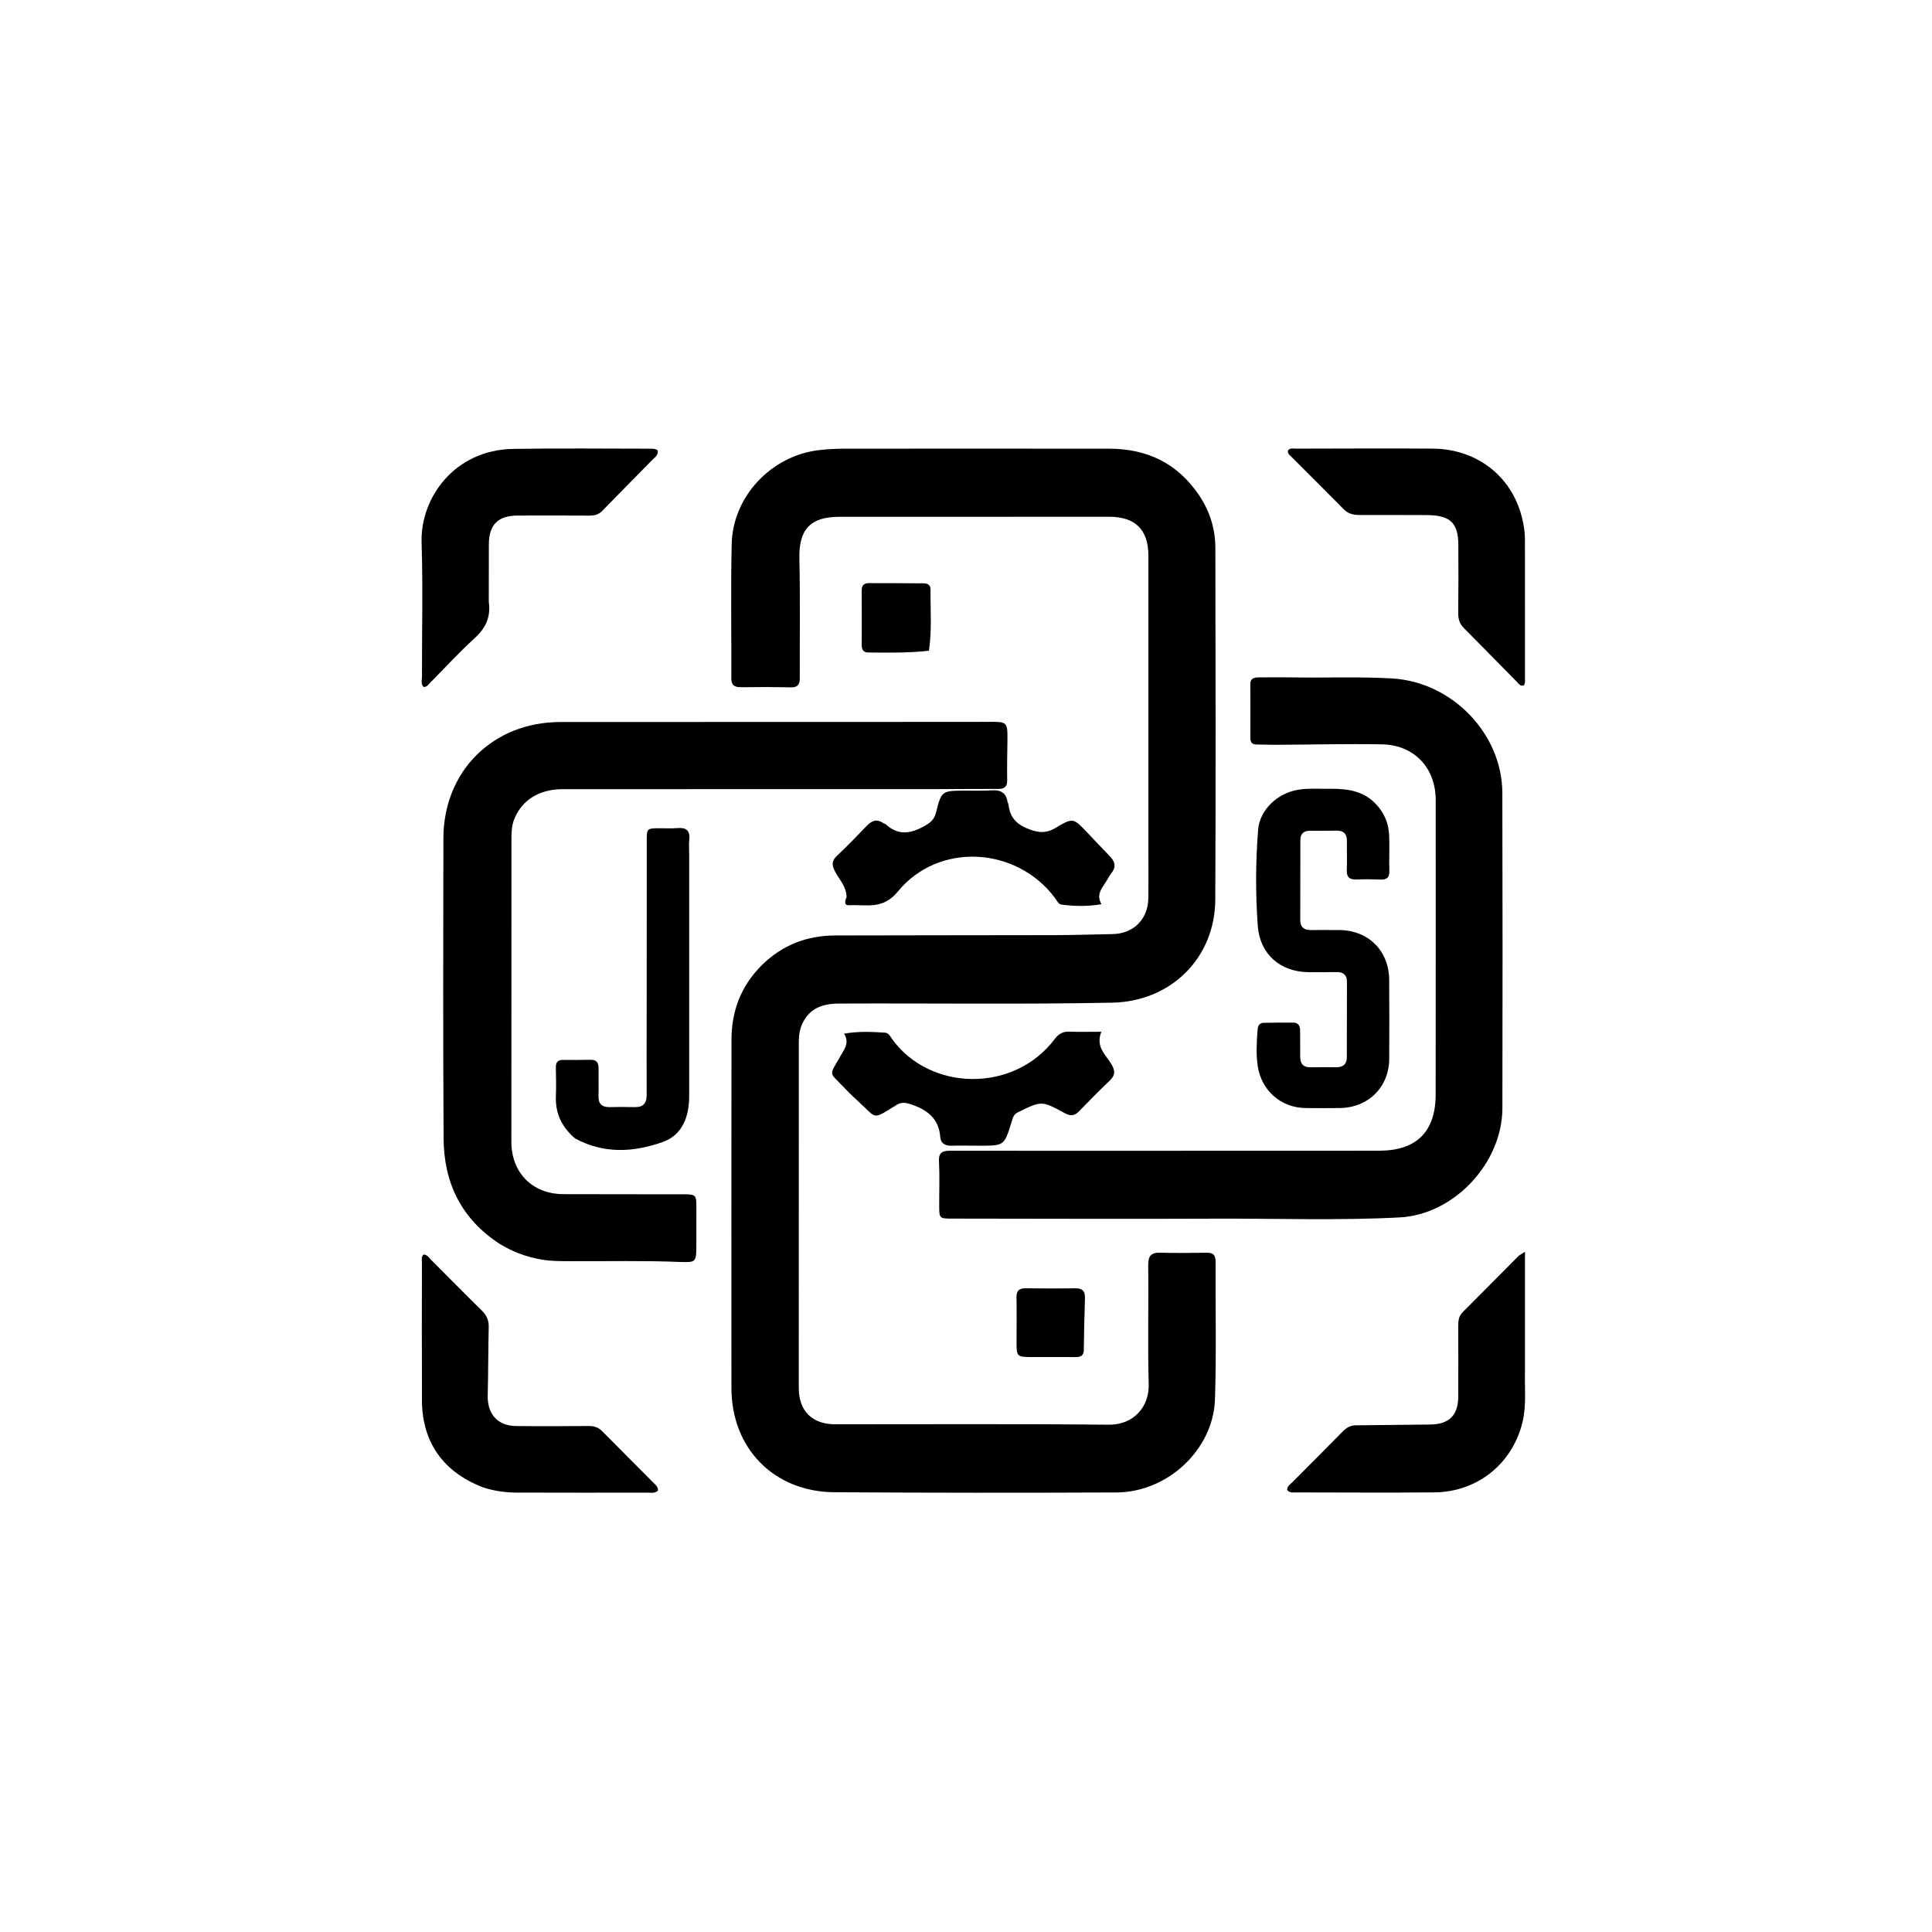
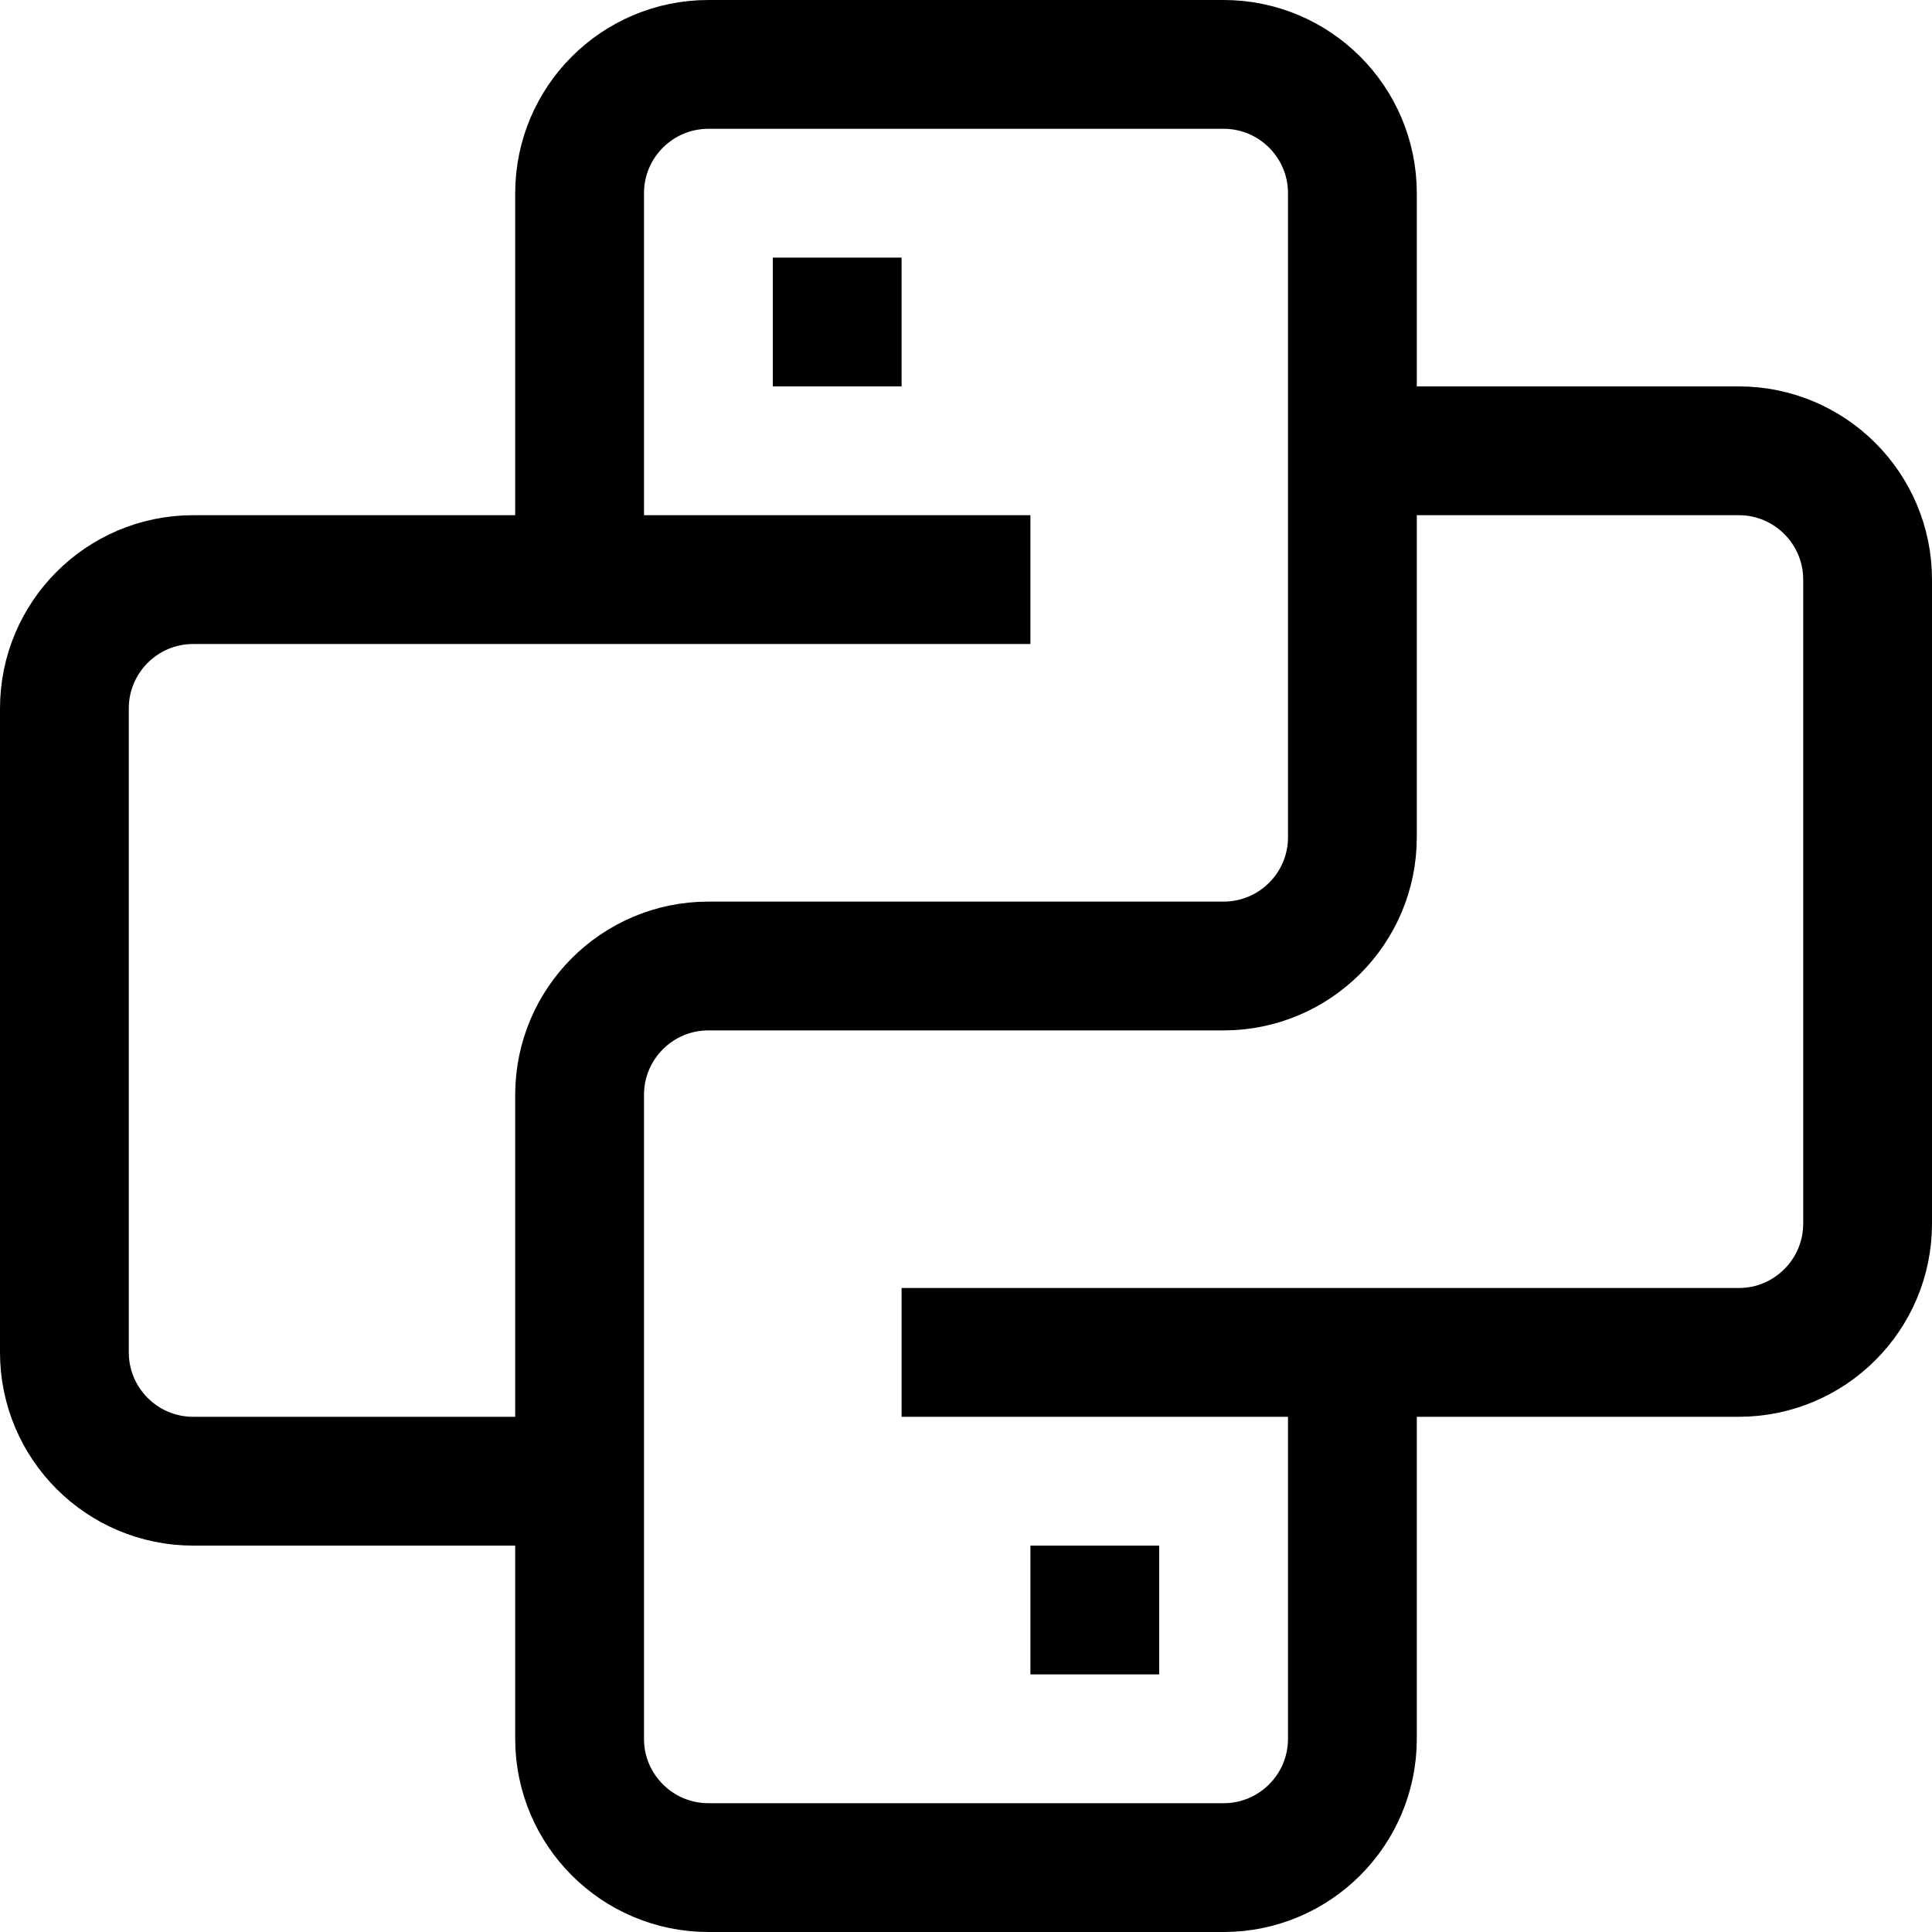
- <svg xmlns="http://www.w3.org/2000/svg" version="1.1" id="Layer_1" x="0px" y="0px" width="100%" viewBox="0 0 1024 1024" enable-background="new 0 0 1024 1024" xml:space="preserve" class="background">
-   <path fill="#000000" opacity="1" stroke="none" d=" M403.671,511.671   C414.67,500.766 427.798,495.862 442.738,495.811   C481.565,495.679 520.393,495.742 559.22,495.642   C569.379,495.616 579.537,495.261 589.695,495.085   C600.729,494.894 608.49,487.249 608.639,476.129   C608.772,466.133 608.671,456.133 608.671,446.134   C608.674,395.642 608.687,345.15 608.674,294.658   C608.67,280.703 601.789,273.884 587.734,273.885   C540.075,273.888 492.416,273.913 444.757,273.927   C429.335,273.931 423.335,280.78 423.687,296.145   C424.172,317.283 423.837,338.44 423.896,359.59   C423.905,362.869 422.693,364.398 419.159,364.32   C410.331,364.125 401.495,364.118 392.665,364.226   C389.117,364.27 387.589,363.095 387.608,359.328   C387.729,335.666 387.258,311.993 387.812,288.343   C388.408,262.949 408.941,241.465 434.132,238.571   C438.619,238.055 443.084,237.815 447.583,237.814   C494.409,237.81 541.235,237.743 588.061,237.82   C608.092,237.853 624.235,245.645 635.571,262.537   C641.207,270.936 644.142,280.303 644.162,290.303   C644.29,352.46 644.421,414.618 644.126,476.773   C643.979,507.87 620.48,530.828 589.543,531.44   C541.224,532.397 492.902,531.678 444.581,531.911   C436.113,531.952 429.144,534.305 425.284,542.493   C423.841,545.553 423.386,548.84 423.385,552.201   C423.375,613.358 423.341,674.515 423.369,735.671   C423.375,747.863 430.49,754.891 442.625,754.897   C490.951,754.923 539.279,754.631 587.6,755.125   C600.744,755.26 609.164,745.769 608.834,733.692   C608.261,712.711 608.828,691.701 608.573,670.708   C608.512,665.713 610.025,663.814 615.024,663.959   C623.182,664.195 631.354,664.088 639.517,663.962   C642.877,663.91 644.307,665.118 644.289,668.618   C644.164,692.946 644.75,717.295 643.963,741.599   C643.1,768.281 618.935,790.916 591.713,791.034   C541.889,791.248 492.061,791.232 442.237,790.916   C410.171,790.712 387.696,767.663 387.676,735.648   C387.637,674.158 387.638,612.667 387.703,551.177   C387.719,536.062 392.556,522.757 403.671,511.671  z" />
-   <path fill="#000000" opacity="1" stroke="none" d=" M635,609.933   C667.332,609.927 699.163,609.949 730.995,609.904   C750.796,609.875 760.905,599.841 760.929,580.056   C760.989,528.059 760.977,476.062 760.965,424.065   C760.961,406.99 749.556,394.81 732.404,394.513   C713.584,394.188 694.75,394.666 675.922,394.762   C672.596,394.779 669.269,394.606 665.942,394.584   C663.608,394.568 662.695,393.381 662.701,391.147   C662.726,381.648 662.74,372.148 662.692,362.649   C662.675,359.222 665.034,359.055 667.45,359.038   C673.782,358.992 680.117,358.948 686.448,359.046   C703.603,359.312 720.755,358.592 737.919,359.598   C769.523,361.45 796.189,388.759 796.276,420.331   C796.431,475.994 796.412,531.658 796.301,587.322   C796.244,616.382 770.777,643.748 741.846,645.259   C709.219,646.963 676.538,645.774 643.882,645.918   C597.552,646.122 551.221,645.923 504.89,645.89   C497.878,645.885 497.823,645.841 497.797,639.06   C497.767,631.227 498.092,623.378 497.68,615.567   C497.409,610.432 499.909,609.907 504.008,609.914   C547.505,609.985 591.003,609.944 635,609.933  z" />
-   <path fill="#000000" opacity="1" stroke="none" d=" M264.838,659.278   C244.342,645.969 235.242,626.748 235.111,603.289   C234.814,550.311 234.893,497.329 235.008,444.35   C235.087,408.622 261.288,382.701 297.054,382.681   C369.194,382.641 441.333,382.643 513.473,382.626   C516.805,382.625 520.137,382.625 523.469,382.592   C534.046,382.489 534.048,382.483 533.957,392.92   C533.898,399.744 533.685,406.571 533.83,413.39   C533.904,416.895 532.515,418.154 529.142,418.143   C517.98,418.108 506.818,418.254 495.656,418.256   C429.848,418.27 364.039,418.243 298.231,418.277   C285.649,418.284 276.443,424.181 272.48,434.393   C271.242,437.581 271.088,440.873 271.087,444.218   C271.076,497.864 271.067,551.51 271.032,605.156   C271.021,621.539 282.148,632.859 298.598,632.924   C319.923,633.008 341.248,632.953 362.573,633.001   C368.704,633.014 369.097,633.461 369.103,639.535   C369.111,646.365 369.102,653.196 369.079,660.027   C369.05,668.949 369.031,669.217 359.872,668.848   C341.051,668.09 322.229,668.531 303.408,668.454   C297.918,668.432 292.469,668.532 286.991,667.593   C279.154,666.25 271.902,663.599 264.838,659.278  z" />
-   <path fill="#000000" opacity="1" stroke="none" d=" M705.842,418.058   C714.677,418.083 722.522,419.357 728.818,425.715   C733.401,430.342 735.883,435.843 736.232,442.157   C736.591,448.636 736.18,455.153 736.389,461.645   C736.505,465.253 734.933,466.316 731.619,466.183   C727.46,466.017 723.284,465.978 719.127,466.156   C715.33,466.319 713.63,464.966 713.82,460.966   C714.058,455.979 713.803,450.971 713.887,445.974   C713.953,442.003 712.208,440.146 708.169,440.258   C703.507,440.387 698.839,440.298 694.174,440.322   C690.931,440.339 689.23,441.943 689.224,445.235   C689.2,459.397 689.167,473.559 689.159,487.721   C689.157,491.197 690.959,492.931 694.429,492.934   C699.594,492.937 704.759,492.891 709.924,492.946   C725.426,493.112 736.244,503.991 736.308,519.533   C736.364,533.362 736.373,547.191 736.325,561.02   C736.273,576.143 725.342,587.085 710.118,587.285   C704.121,587.364 698.122,587.348 692.124,587.294   C678.966,587.173 668.565,578.035 666.63,565.067   C665.661,558.577 666.077,552.117 666.567,545.629   C666.738,543.363 667.752,542.166 669.893,542.116   C675.054,541.997 680.218,541.986 685.381,541.999   C688.175,542.007 689.083,543.764 689.085,546.276   C689.089,550.941 689.106,555.606 689.141,560.271   C689.168,563.932 690.89,565.776 694.7,565.683   C699.195,565.572 703.696,565.641 708.195,565.667   C711.816,565.687 713.846,564.121 713.848,560.308   C713.856,546.979 713.901,533.65 713.908,520.321   C713.91,516.797 712.027,515.199 708.566,515.229   C703.568,515.272 698.569,515.302 693.571,515.267   C678.592,515.162 667.723,505.737 666.645,490.701   C665.431,473.759 665.478,456.729 666.831,439.783   C667.667,429.311 677.002,420.449 687.903,418.604   C693.7,417.623 699.543,418.218 705.842,418.058  z" />
-   <path fill="#000000" opacity="1" stroke="none" d=" M808.268,726   C808.005,735.631 809.132,744.829 806.934,753.866   C801.585,775.851 783.028,790.793 760.189,790.993   C735.709,791.207 711.226,791.042 686.744,791.014   C685.143,791.013 683.36,791.364 682.215,789.645   C682.203,787.698 683.783,786.803 684.913,785.664   C693.822,776.68 702.809,767.771 711.659,758.73   C713.642,756.703 715.701,755.469 718.593,755.448   C731.745,755.351 744.896,755.139 758.048,755.022   C767.909,754.935 772.826,750.216 772.895,740.367   C772.982,727.877 772.92,715.386 772.892,702.895   C772.886,700.18 773.086,697.651 775.204,695.534   C785.094,685.646 794.908,675.682 804.775,665.77   C805.329,665.213 806.111,664.882 808.266,663.491   C808.266,684.906 808.266,705.203 808.268,726  z" />
-   <path fill="#000000" opacity="1" stroke="none" d=" M259.065,318.957   C260.237,327.211 257.314,333.017 251.524,338.295   C243.289,345.803 235.745,354.069 227.885,361.991   C226.982,362.901 226.267,364.163 224.545,364.119   C222.898,362.546 223.66,360.432 223.656,358.575   C223.599,334.923 224.21,311.253 223.457,287.625   C222.695,263.743 240.987,238.469 271.925,237.93   C296.07,237.51 320.227,237.817 344.378,237.814   C345.846,237.814 347.366,237.725 348.615,238.739   C349.012,241.294 347.054,242.409 345.753,243.743   C336.915,252.802 327.954,261.742 319.14,270.825   C317.193,272.832 315.016,273.293 312.404,273.279   C299.745,273.213 287.086,273.213 274.428,273.251   C263.958,273.282 259.131,278.11 259.105,288.484   C259.079,298.478 259.078,308.472 259.065,318.957  z" />
-   <path fill="#000000" opacity="1" stroke="none" d=" M255.976,788.321   C234.859,780.22 223.727,764.315 223.645,742.268   C223.555,717.937 223.601,693.605 223.621,669.274   C223.623,667.844 223.176,666.274 224.415,664.965   C226.362,664.887 227.242,666.488 228.36,667.604   C237.323,676.553 246.183,685.605 255.226,694.471   C257.782,696.977 259.12,699.593 259.035,703.241   C258.752,715.4 258.795,727.566 258.502,739.724   C258.268,749.461 263.791,755.72 273.495,755.831   C286.325,755.978 299.159,755.906 311.991,755.813   C314.832,755.793 317.123,756.489 319.165,758.56   C328.172,767.698 337.279,776.736 346.31,785.85   C347.434,786.985 348.885,788.037 348.707,790.064   C347.068,791.631 344.97,791.122 343.062,791.125   C319.897,791.157 296.733,791.167 273.568,791.091   C267.722,791.072 261.951,790.257 255.976,788.321  z" />
-   <path fill="#000000" opacity="1" stroke="none" d=" M756.842,273.004   C744.37,272.98 732.377,272.927 720.384,272.952   C717.258,272.959 714.562,272.292 712.249,269.949   C703.123,260.704 693.892,251.564 684.725,242.359   C683.72,241.349 682.294,240.49 682.68,238.645   C683.883,237.32 685.47,237.791 686.892,237.789   C711.045,237.751 735.199,237.618 759.351,237.778   C782.647,237.933 801.115,252.261 806.635,274.153   C807.611,278.021 808.249,281.967 808.251,285.983   C808.262,310.469 808.274,334.955 808.266,359.441   C808.266,360.735 808.558,362.111 807.589,363.303   C805.735,363.891 804.918,362.337 803.943,361.352   C794.573,351.884 785.289,342.332 775.884,332.9   C773.571,330.581 772.848,328.005 772.885,324.812   C773.023,312.82 773.02,300.826 772.952,288.833   C772.886,277.283 768.839,273.254 756.842,273.004  z" />
-   <path fill="#000000" opacity="1" stroke="none" d=" M304.746,603.365   C297.772,597.352 294.315,590.161 294.634,581.187   C294.817,576.03 294.715,570.861 294.623,565.699   C294.575,562.975 295.689,561.733 298.455,561.767   C303.284,561.825 308.116,561.822 312.944,561.705   C316.267,561.625 317.301,563.336 317.252,566.358   C317.174,571.186 317.35,576.021 317.206,580.846   C317.077,585.154 319.108,586.891 323.254,586.796   C327.582,586.696 331.918,586.662 336.244,586.798   C340.954,586.945 342.794,584.75 342.759,580.135   C342.655,566.312 342.749,552.488 342.756,538.664   C342.77,507.685 342.771,476.706 342.795,445.727   C342.8,439.075 342.861,439.042 349.461,438.989   C352.625,438.964 355.808,439.175 358.95,438.901   C363.595,438.496 365.864,440.057 365.331,445.033   C365.049,447.667 365.285,450.357 365.285,453.022   C365.289,495.66 365.306,538.298 365.287,580.936   C365.283,591.743 361.737,601.586 351.254,605.296   C336.001,610.694 320.156,611.773 304.746,603.365  z" />
-   <path fill="#000000" opacity="1" stroke="none" d=" M448.705,475.461   C448.584,469.85 444.832,466.17 442.556,461.857   C440.802,458.535 440.766,456.273 443.606,453.594   C449.056,448.455 454.29,443.08 459.458,437.654   C462.146,434.832 464.853,433.939 468.222,436.288   C468.626,436.569 469.203,436.632 469.555,436.954   C475.83,442.692 482.155,442.068 489.301,438.166   C492.756,436.28 495.069,434.826 496.103,430.675   C498.993,419.081 499.251,419.142 511.252,419.048   C516.082,419.01 520.927,419.209 525.74,418.901   C530.277,418.61 533.151,420.091 533.977,424.764   C534.092,425.415 534.474,426.024 534.551,426.674   C535.387,433.717 539.279,437.317 546.083,439.741   C551.244,441.58 554.921,441.514 559.481,438.793   C568.744,433.267 568.873,433.483 576.319,441.319   C580.333,445.543 584.321,449.792 588.371,453.981   C591.05,456.752 591.659,459.536 589.086,462.78   C587.751,464.465 586.827,466.471 585.618,468.265   C583.464,471.461 581.133,474.583 583.81,479.23   C576.379,480.542 569.507,480.321 562.656,479.482   C560.959,479.275 560.193,477.338 559.212,476.02   C538.824,448.622 497.452,446.164 475.876,472.54   C467.82,482.388 459.092,479.3 450.068,479.81   C447.295,479.967 447.752,477.649 448.705,475.461  z" />
-   <path fill="#000000" opacity="1" stroke="none" d=" M444.821,560.883   C446.901,556.693 450.693,553.296 447.392,547.851   C455.052,546.528 462.129,546.871 469.192,547.348   C471.029,547.472 471.82,549.307 472.764,550.625   C492.509,578.195 537.11,579.768 559.081,550.642   C561.062,548.016 563.273,546.678 566.638,546.796   C572.068,546.988 577.51,546.848 583.753,546.848   C580.46,554.896 586.198,559.111 589.144,564.146   C591.247,567.742 591.026,570.026 588.133,572.787   C582.591,578.075 577.203,583.529 571.881,589.038   C569.516,591.486 567.347,591.633 564.369,590.008   C552.073,583.3 552.05,583.414 539.425,589.582   C537.11,590.712 536.742,592.771 536.107,594.824   C532.27,607.23 532.265,607.236 519.421,607.252   C514.424,607.258 509.424,607.109 504.431,607.248   C501.076,607.341 498.627,606.088 498.372,602.739   C497.6,592.579 491.188,588.017 482.353,585.167   C479.539,584.259 477.603,584.164 475.031,585.744   C461.929,593.792 465.117,593.029 454.83,583.688   C451.752,580.893 448.79,577.958 445.926,574.944   C439.812,568.51 439.396,570.061 444.821,560.883  z" />
-   <path fill="#000000" opacity="1" stroke="none" d=" M492.361,344.897   C481.443,346.138 470.821,345.915 460.202,345.837   C457.723,345.818 456.716,344.464 456.728,342.008   C456.778,332.362 456.797,322.714 456.707,313.068   C456.681,310.299 457.893,309.06 460.535,309.065   C470.181,309.083 479.827,309.096 489.472,309.179   C491.441,309.196 493.212,309.876 493.192,312.279   C493.099,323.06 493.981,333.857 492.361,344.897  z" />
-   <path fill="#000000" opacity="1" stroke="none" d=" M548.054,719.26   C538.78,719.298 538.782,719.298 538.791,710.762   C538.798,703.116 538.926,695.467 538.754,687.825   C538.671,684.159 540.084,682.758 543.711,682.813   C552.518,682.947 561.331,682.947 570.139,682.836   C573.859,682.789 575.154,684.518 575.049,688.012   C574.776,697.145 574.542,706.281 574.437,715.417   C574.401,718.606 572.701,719.306 569.989,719.284   C562.842,719.226 555.694,719.261 548.054,719.26  z" />
+ <svg xmlns="http://www.w3.org/2000/svg" width="800px" height="800px" viewBox="0 0 15 15" fill="none" class="python">
+   <path d="M6 2.5H7M4.5 4V1.5C4.5 0.948 4.948 0.5 5.5 0.5H9.5C10.052 0.5 10.5 0.948 10.5 1.5V6.5C10.5 7.052 10.052 7.5 9.5 7.5H5.5C4.948 7.5 4.5 7.948 4.5 8.5V13.5C4.5 14.052 4.948 14.5 5.5 14.5H9.5C10.052 14.5 10.5 14.052 10.5 13.5V11M8 4.5H1.5C0.948 4.5 0.5 4.948 0.5 5.5V10.5C0.5 11.052 0.948 11.5 1.5 11.5H4.5M7 10.5H13.5C14.052 10.5 14.5 10.052 14.5 9.5V4.5C14.5 3.948 14.052 3.5 13.5 3.5H10.5M8 12.5H9" stroke="#000000" />
</svg>
